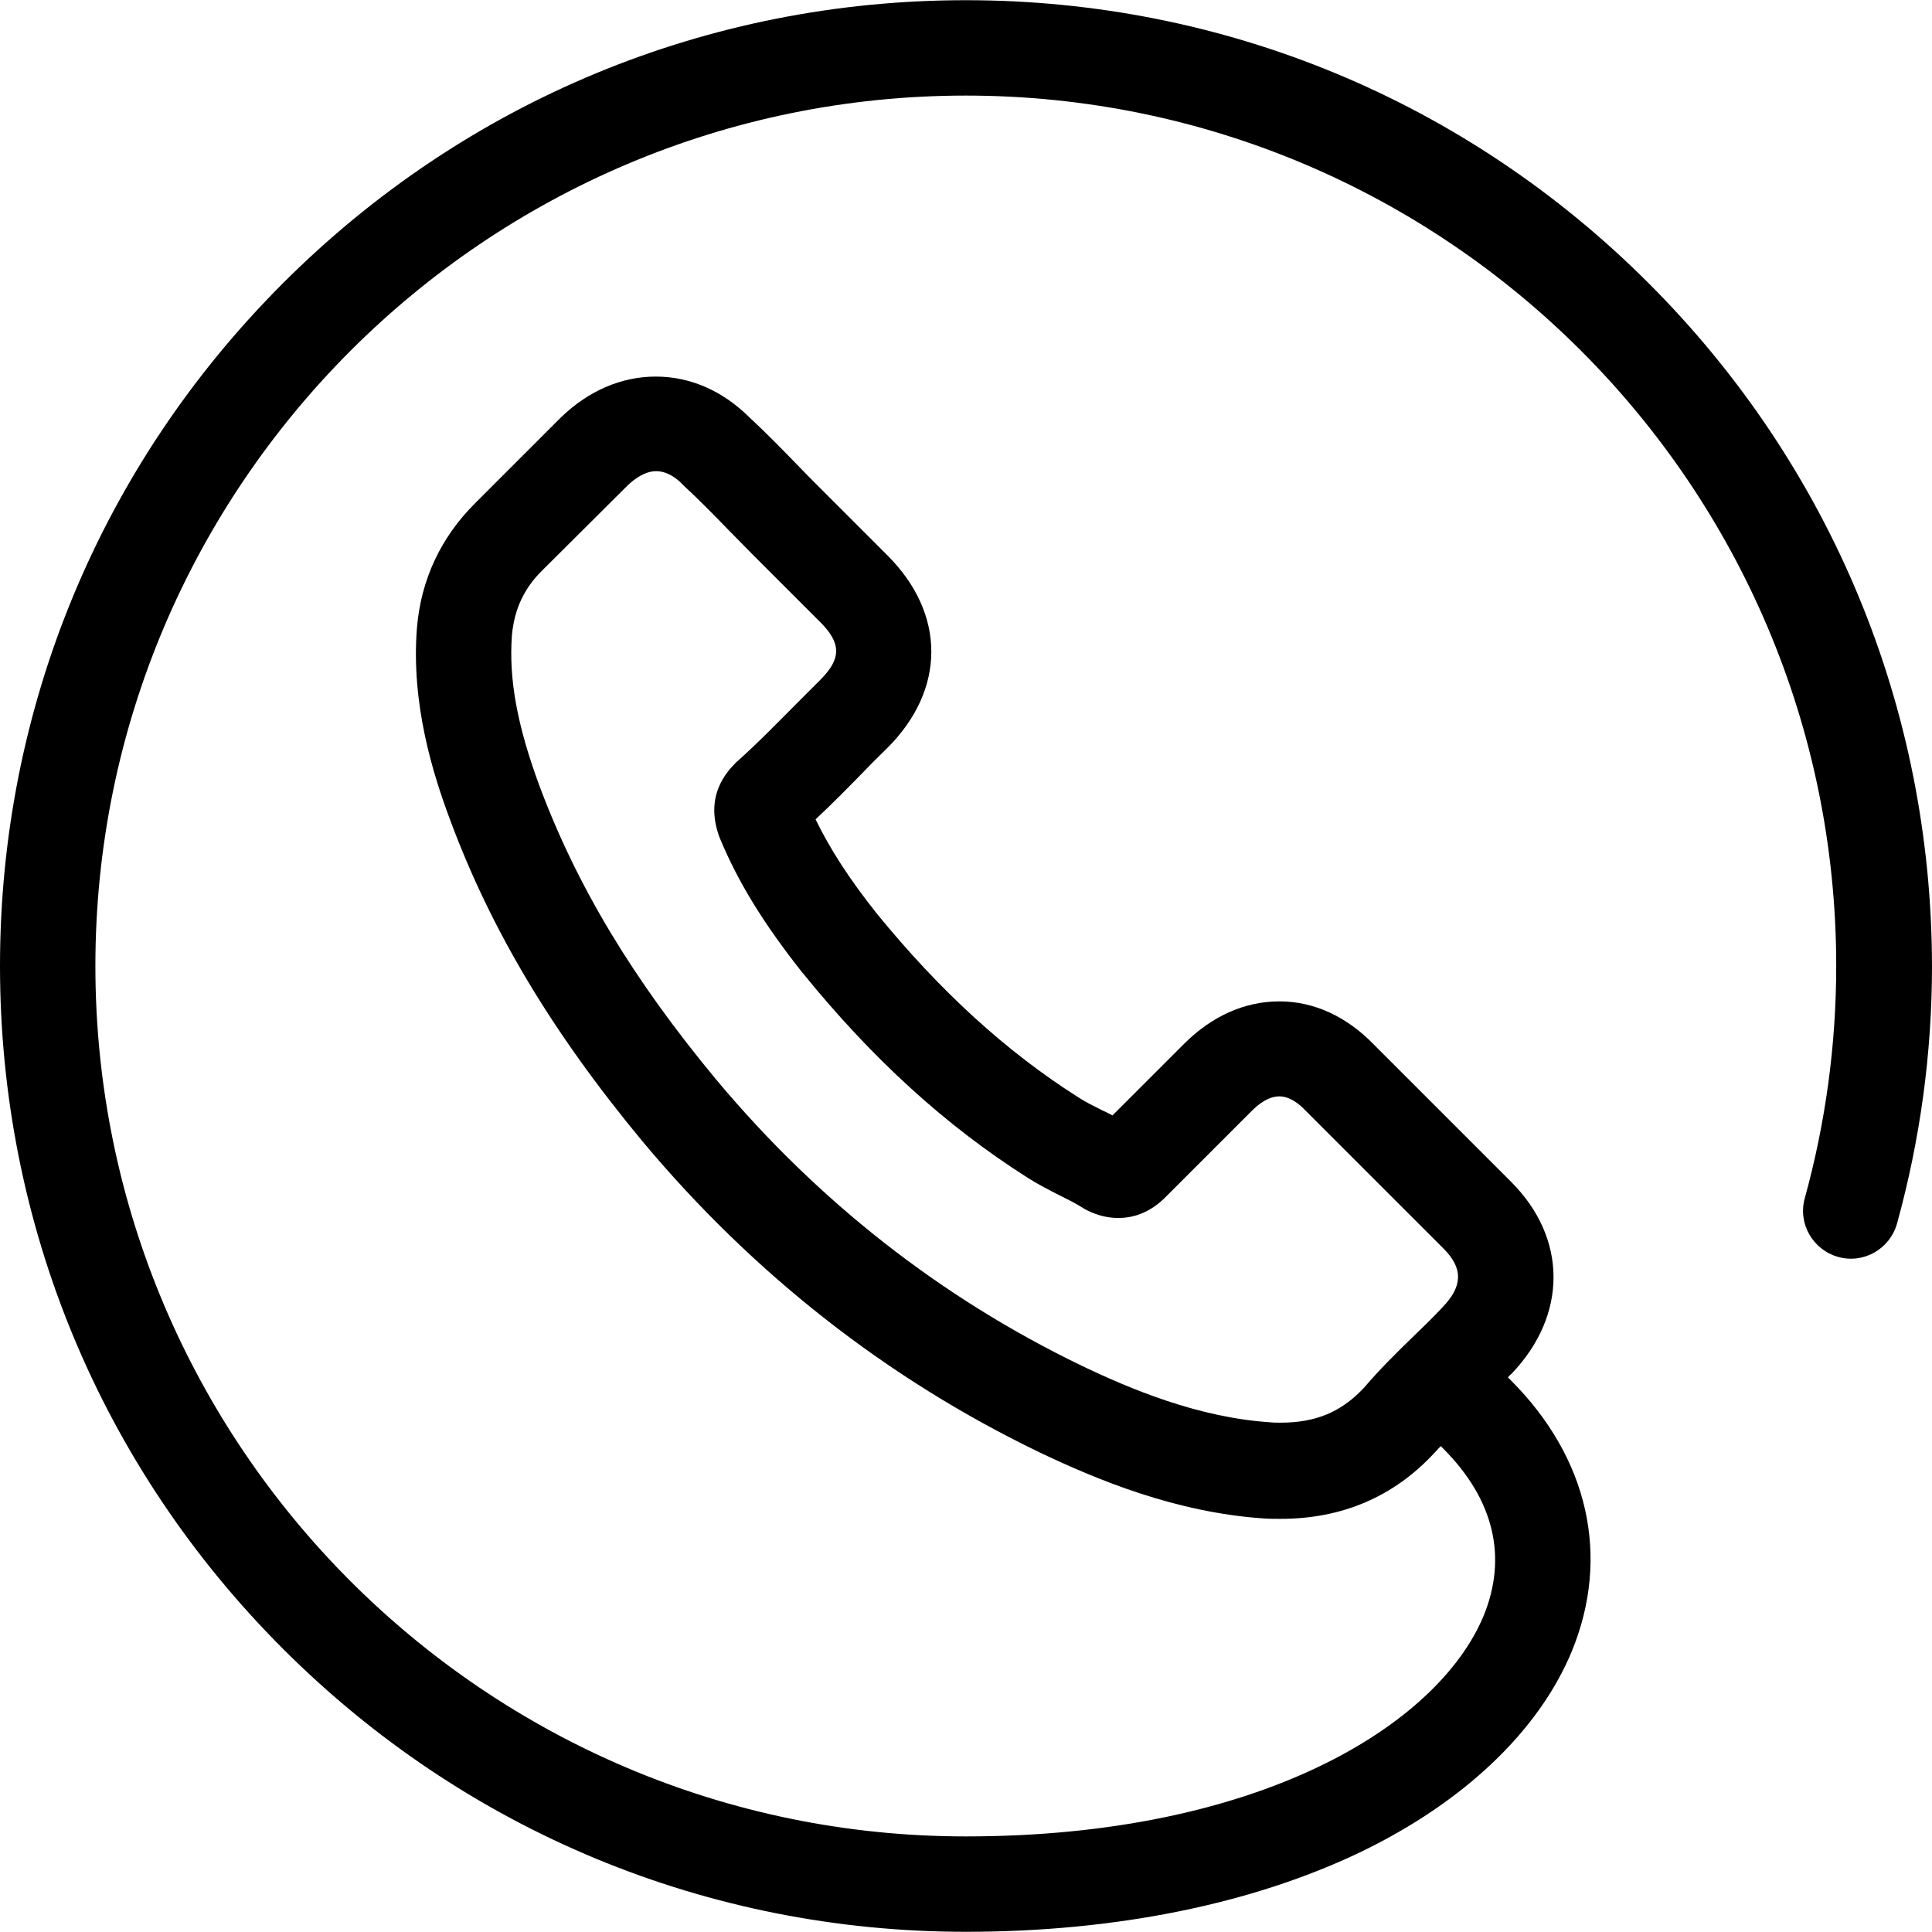
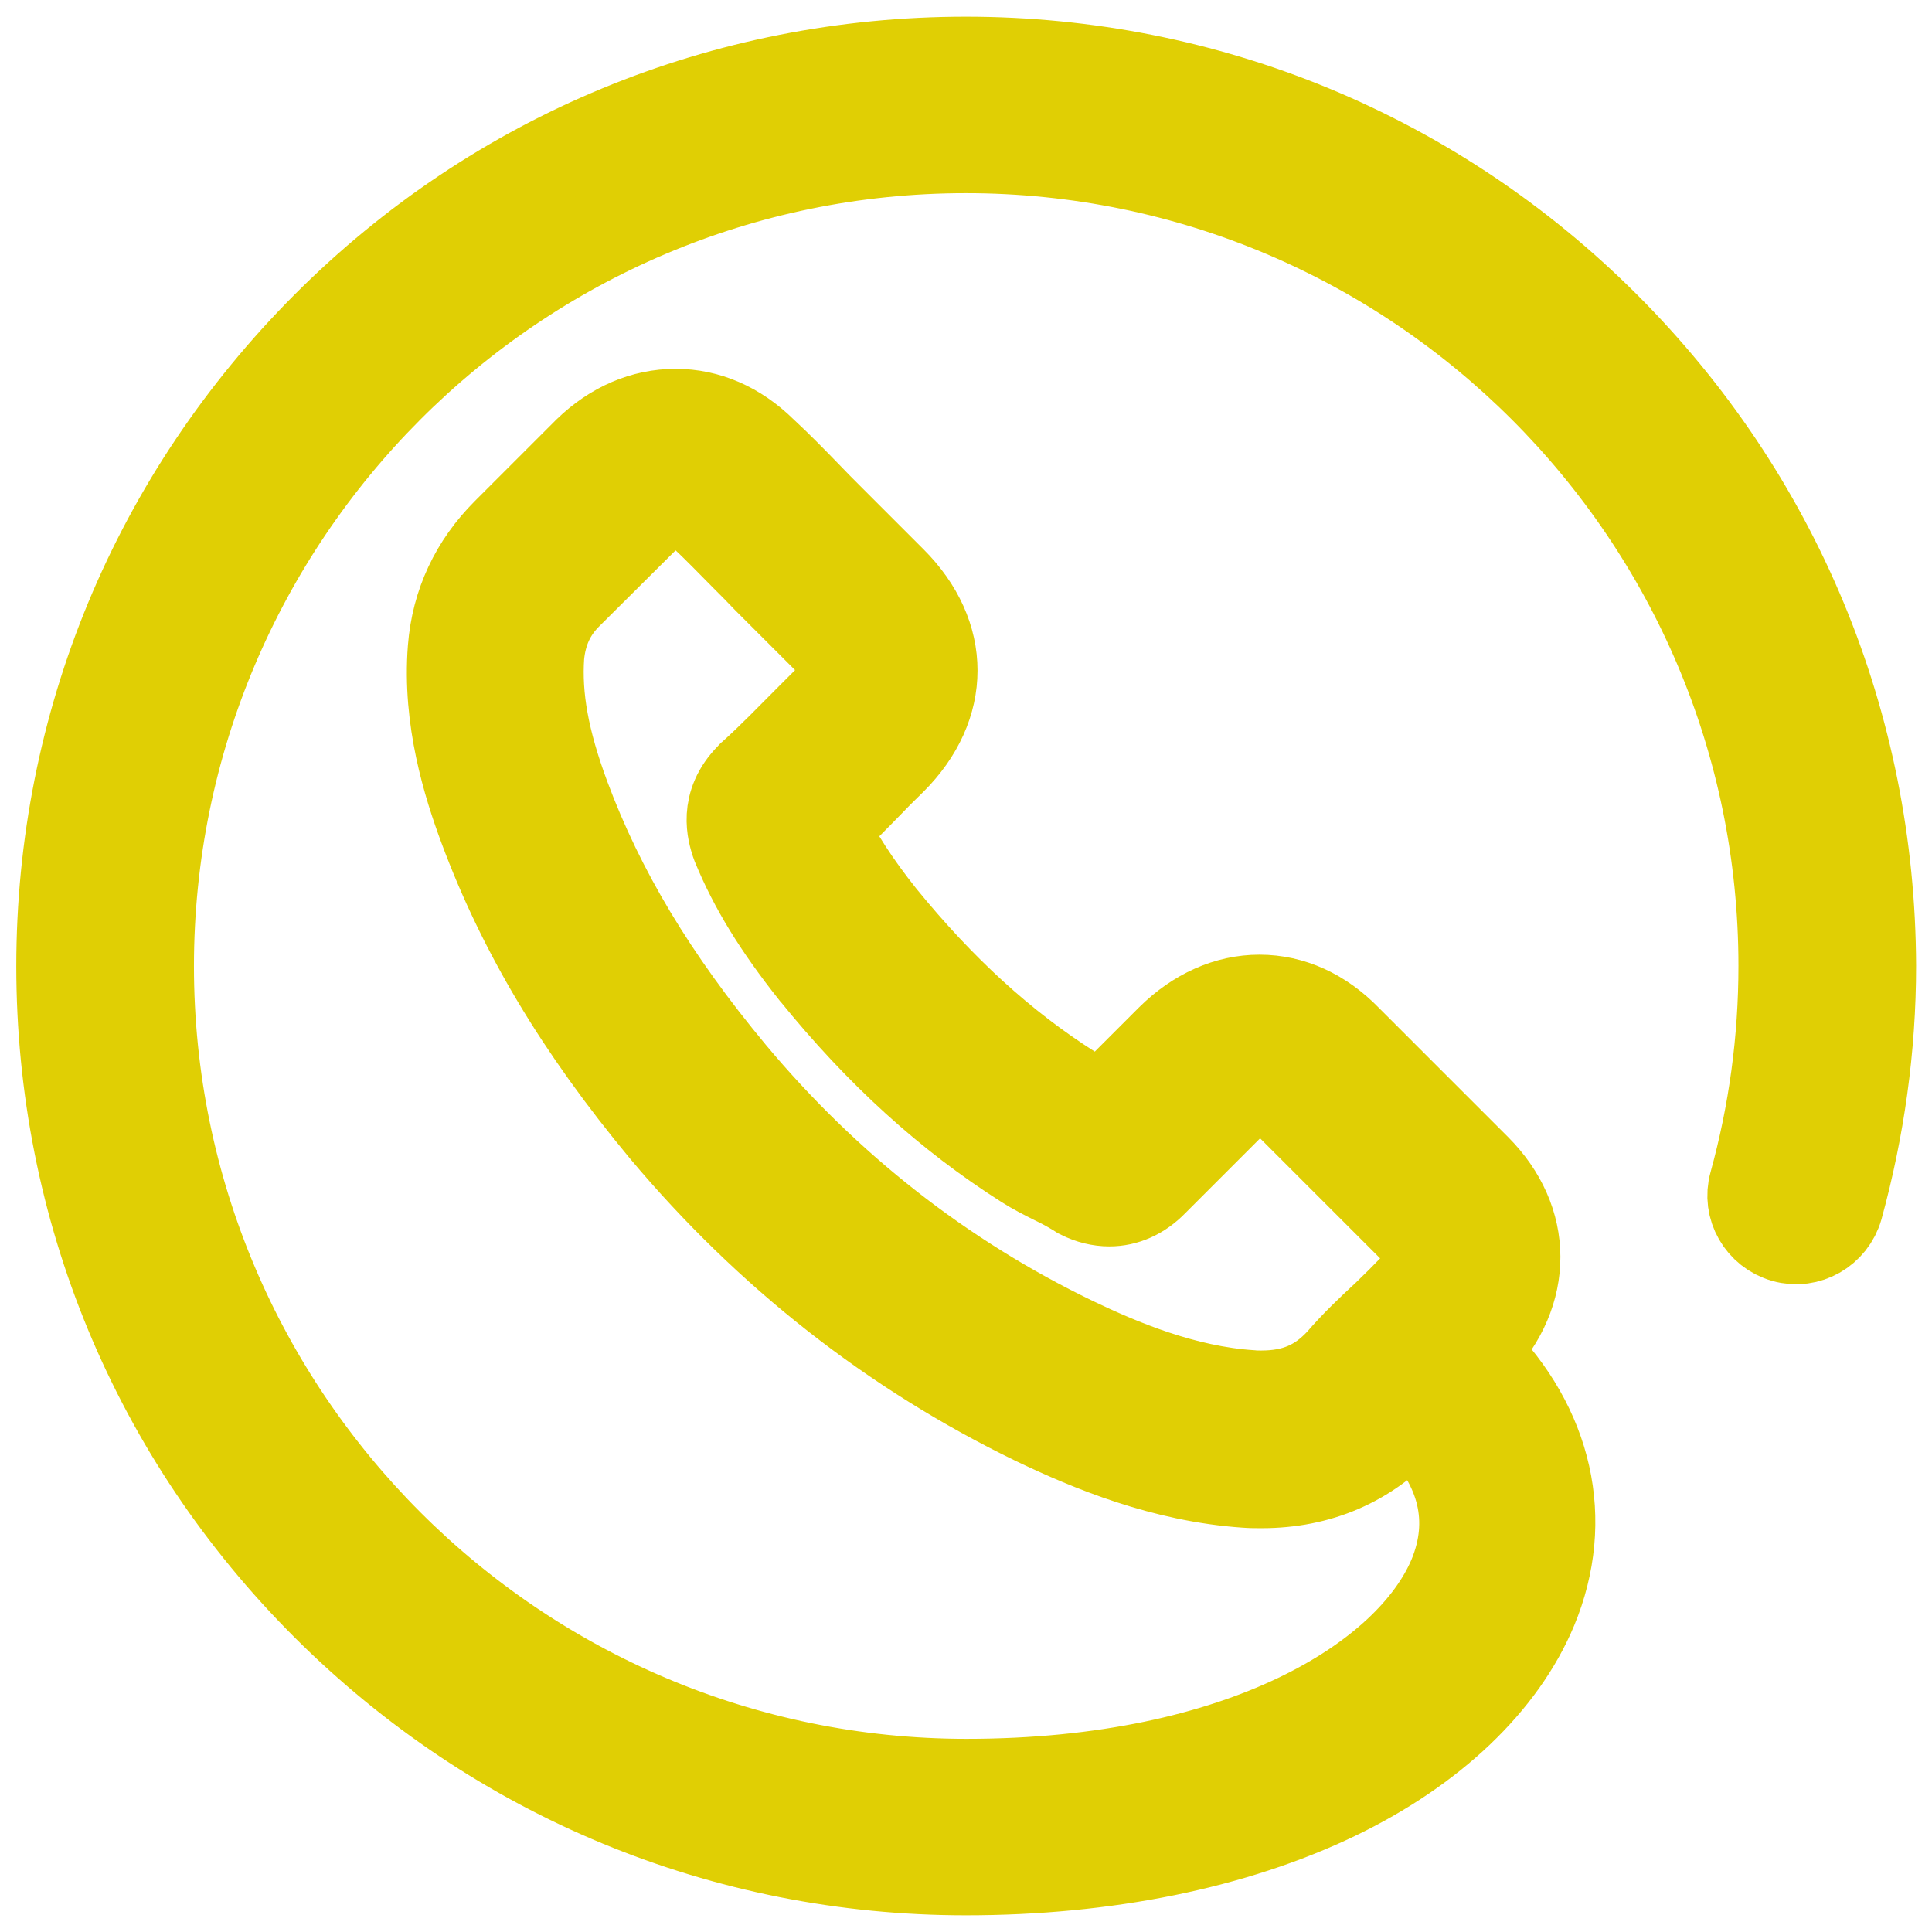
<svg xmlns="http://www.w3.org/2000/svg" version="1.1" id="Capa_1" x="0px" y="0px" viewBox="0 0 486.1 486.1" style="enable-background:new 0 0 486.1 486.1;" xml:space="preserve">
+   <style type="text/css">
+ 	.st0{fill:#E0CF04;stroke:#E0CF04;stroke-width:22;stroke-miterlimit:10;}
+ </style>
  <g>
-     <path d="M414.8,71.25C368.9,25.35,307.9,0.05,243,0.05s-125.9,25.3-171.8,71.2S0,178.15,0,243.05s25.3,125.9,71.2,171.8   s106.9,71.2,171.8,71.2c37.7,0,72.1-7,99.4-20.1c25.9-12.5,44.7-30.4,53-50.3c9.9-23.9,4.3-48.8-15.3-68.4l-0.7-0.7   c0.3-0.4,0.7-0.7,1-1c14-14.7,14-34-0.2-48.2l-34.6-34.6c-6.8-7-15-10.8-23.7-10.8s-17,3.7-24,10.7l-18,18   c-0.9-0.5-1.7-0.9-2.6-1.3c-2.2-1.1-4.2-2.1-5.9-3.2c-18.3-11.6-34.9-26.8-50.8-46.3c-7-8.8-11.8-16.3-15.4-23.7   c4.5-4.2,8.7-8.5,12.8-12.7c1.7-1.8,3.5-3.5,5.3-5.3c14.7-14.7,14.7-33.7,0-48.4l-17.1-17.1c-2-2-3.9-3.9-5.8-5.9   c-3.8-3.9-7.7-7.9-11.9-11.8c-6.8-6.7-14.9-10.2-23.5-10.2s-16.8,3.5-23.8,10.2c-0.1,0.1-0.1,0.1-0.2,0.2l-21.5,21.5   c-8.6,8.6-13.6,19.2-14.6,31.4c-1.5,19,4,36.6,8.3,48.1c10.3,27.8,25.7,53.6,48.6,81.2c27.8,33.2,61.3,59.5,99.6,78   c14.7,7,34.4,15.2,56.6,16.7c1.4,0.1,2.8,0.1,4.2,0.1c15.5,0,28.6-5.6,38.8-16.7c0.1-0.1,0.3-0.3,0.4-0.4c0.3-0.4,0.7-0.8,1.1-1.2   l0.6,0.6c12.8,12.8,16.3,27.4,10.1,42.3c-11.5,27.3-56.2,55.3-130.2,55.3c-120.8,0-219-98.2-219-219s98.2-219,219-219   s219,98.2,219,219c0,19.9-2.7,39.5-7.9,58.4c-1.8,6.4,2,13,8.4,14.8s13-2,14.8-8.4c5.8-21,8.8-42.8,8.8-64.8   C486,178.15,460.7,117.15,414.8,71.25z M343.2,349.15c-5.7,6.1-12.1,8.8-21,8.8c-0.9,0-1.8,0-2.7-0.1c-18-1.2-35-8.3-47.7-14.4   c-35.1-17-65.9-41.1-91.5-71.7c-21.1-25.4-35.2-48.9-44.6-74.1c-5.6-15.2-7.7-26.8-6.9-37.8c0.6-6.5,3-11.8,7.7-16.4l21.5-21.4   c1.7-1.6,4.3-3.5,7.1-3.5s5.2,1.8,6.7,3.4c0.1,0.1,0.2,0.2,0.3,0.3c3.8,3.5,7.4,7.2,11.2,11.1c2,2,4,4.1,6,6.1l17.1,17.1   c5.3,5.3,5.3,9.2,0,14.5c-1.8,1.8-3.6,3.6-5.4,5.4c-5.3,5.3-10.2,10.4-15.6,15.2c-0.2,0.1-0.3,0.3-0.5,0.5   c-7.5,7.5-4.9,15.3-4.1,17.9c0.1,0.3,0.2,0.5,0.3,0.8c4.6,11.1,11,21.5,20.8,33.9l0.1,0.1c17.6,21.7,36.1,38.5,56.6,51.5   c2.7,1.7,5.4,3.1,8,4.4c2.2,1.1,4.2,2.1,5.9,3.2c0.3,0.2,0.7,0.4,1.1,0.6c2.6,1.3,5.2,1.9,7.8,1.9c4.4,0,8.5-1.8,12-5.4l21.5-21.5   c1.7-1.7,4.2-3.7,7-3.7c2.6,0,5,1.9,6.5,3.5c0.1,0.1,0.1,0.1,0.2,0.2l34.6,34.6c4.9,4.9,4.9,9.4-0.2,14.7l-0.1,0.1   c-2.3,2.5-4.8,4.9-7.5,7.5C351.4,340.35,347.2,344.45,343.2,349.15z" />
+     <path class="st0" d="M404.1,81.9c-43-43-100.3-66.7-161.1-66.7S124.9,38.8,81.9,81.9S15.1,182.1,15.1,243.1s23.7,118.1,66.8,161.1   s100.3,66.7,161.1,66.7c35.4,0,67.6-6.6,93.2-18.9c24.3-11.7,41.9-28.5,49.7-47.2c9.3-22.4,4-45.8-14.3-64.2l-0.7-0.7   c0.3-0.4,0.7-0.7,0.9-0.9c13.1-13.8,13.1-31.9-0.2-45.2l-32.5-32.5c-6.4-6.6-14.1-10.1-22.2-10.1s-15.9,3.5-22.5,10l-16.9,16.9   c-0.8-0.5-1.6-0.8-2.4-1.2c-2.1-1-3.9-2-5.5-3c-17.2-10.9-32.7-25.1-47.6-43.4c-6.6-8.3-11.1-15.3-14.4-22.2c4.2-3.9,8.2-8,12-11.9   c1.6-1.7,3.3-3.3,5-5c13.8-13.8,13.8-31.6,0-45.4l-16-16c-1.9-1.9-3.7-3.7-5.4-5.5c-3.6-3.7-7.2-7.4-11.2-11.1   c-6.4-6.3-14-9.6-22-9.6c-8.1,0-15.8,3.3-22.3,9.6c-0.1,0.1-0.1,0.1-0.2,0.2l-20.2,20.2c-8.1,8.1-12.8,18-13.7,29.4   c-1.4,17.8,3.8,34.3,7.8,45.1c9.7,26.1,24.1,50.3,45.6,76.2c26.1,31.1,57.5,55.8,93.4,73.2c13.8,6.6,32.3,14.3,53.1,15.7   c1.3,0.1,2.6,0.1,3.9,0.1c14.5,0,26.8-5.3,36.4-15.7c0.1-0.1,0.3-0.3,0.4-0.4c0.3-0.4,0.7-0.8,1-1.1l0.6,0.6   c12,12,15.3,25.7,9.5,39.7c-10.8,25.6-52.7,51.9-122.1,51.9c-113.3,0-205.4-92.1-205.4-205.4S129.7,37.6,243,37.6   S448.4,129.7,448.4,243c0,18.7-2.5,37-7.4,54.8c-1.7,6,1.9,12.2,7.9,13.9c6,1.7,12.2-1.9,13.9-7.9c5.4-19.7,8.3-40.1,8.3-60.8   C470.9,182.1,447.2,125,404.1,81.9z M337,342.5c-5.3,5.7-11.3,8.3-19.7,8.3c-0.8,0-1.7,0-2.5-0.1c-16.9-1.1-32.8-7.8-44.7-13.5   c-32.9-15.9-61.8-38.5-85.8-67.2c-19.8-23.8-33-45.9-41.8-69.5c-5.3-14.3-7.2-25.1-6.5-35.5c0.6-6.1,2.8-11.1,7.2-15.4l20.2-20.1   c1.6-1.5,4-3.3,6.7-3.3c2.6,0,4.9,1.7,6.3,3.2c0.1,0.1,0.2,0.2,0.3,0.3c3.6,3.3,6.9,6.8,10.5,10.4c1.9,1.9,3.8,3.8,5.6,5.7l16,16   c5,5,5,8.6,0,13.6c-1.7,1.7-3.4,3.4-5.1,5.1c-5,5-9.6,9.8-14.6,14.3c-0.2,0.1-0.3,0.3-0.5,0.5c-7,7-4.6,14.3-3.8,16.8   c0.1,0.3,0.2,0.5,0.3,0.8c4.3,10.4,10.3,20.2,19.5,31.8l0.1,0.1c16.5,20.4,33.9,36.1,53.1,48.3c2.5,1.6,5.1,2.9,7.5,4.1   c2.1,1,3.9,2,5.5,3c0.3,0.2,0.7,0.4,1,0.6c2.4,1.2,4.9,1.8,7.3,1.8c4.1,0,8-1.7,11.3-5.1l20.2-20.2c1.6-1.6,3.9-3.5,6.6-3.5   c2.4,0,4.7,1.8,6.1,3.3c0.1,0.1,0.1,0.1,0.2,0.2l32.5,32.5c4.6,4.6,4.6,8.8-0.2,13.8l-0.1,0.1c-2.2,2.3-4.5,4.6-7,7   C344.7,334.4,340.7,338.2,337,342.5z" />
  </g>
-   <g>
- </g>
-   <g>
- </g>
-   <g>
- </g>
-   <g>
- </g>
-   <g>
- </g>
-   <g>
- </g>
-   <g>
- </g>
-   <g>
- </g>
-   <g>
- </g>
-   <g>
- </g>
-   <g>
- </g>
-   <g>
- </g>
-   <g>
- </g>
-   <g>
- </g>
-   <g>
- </g>
</svg>
